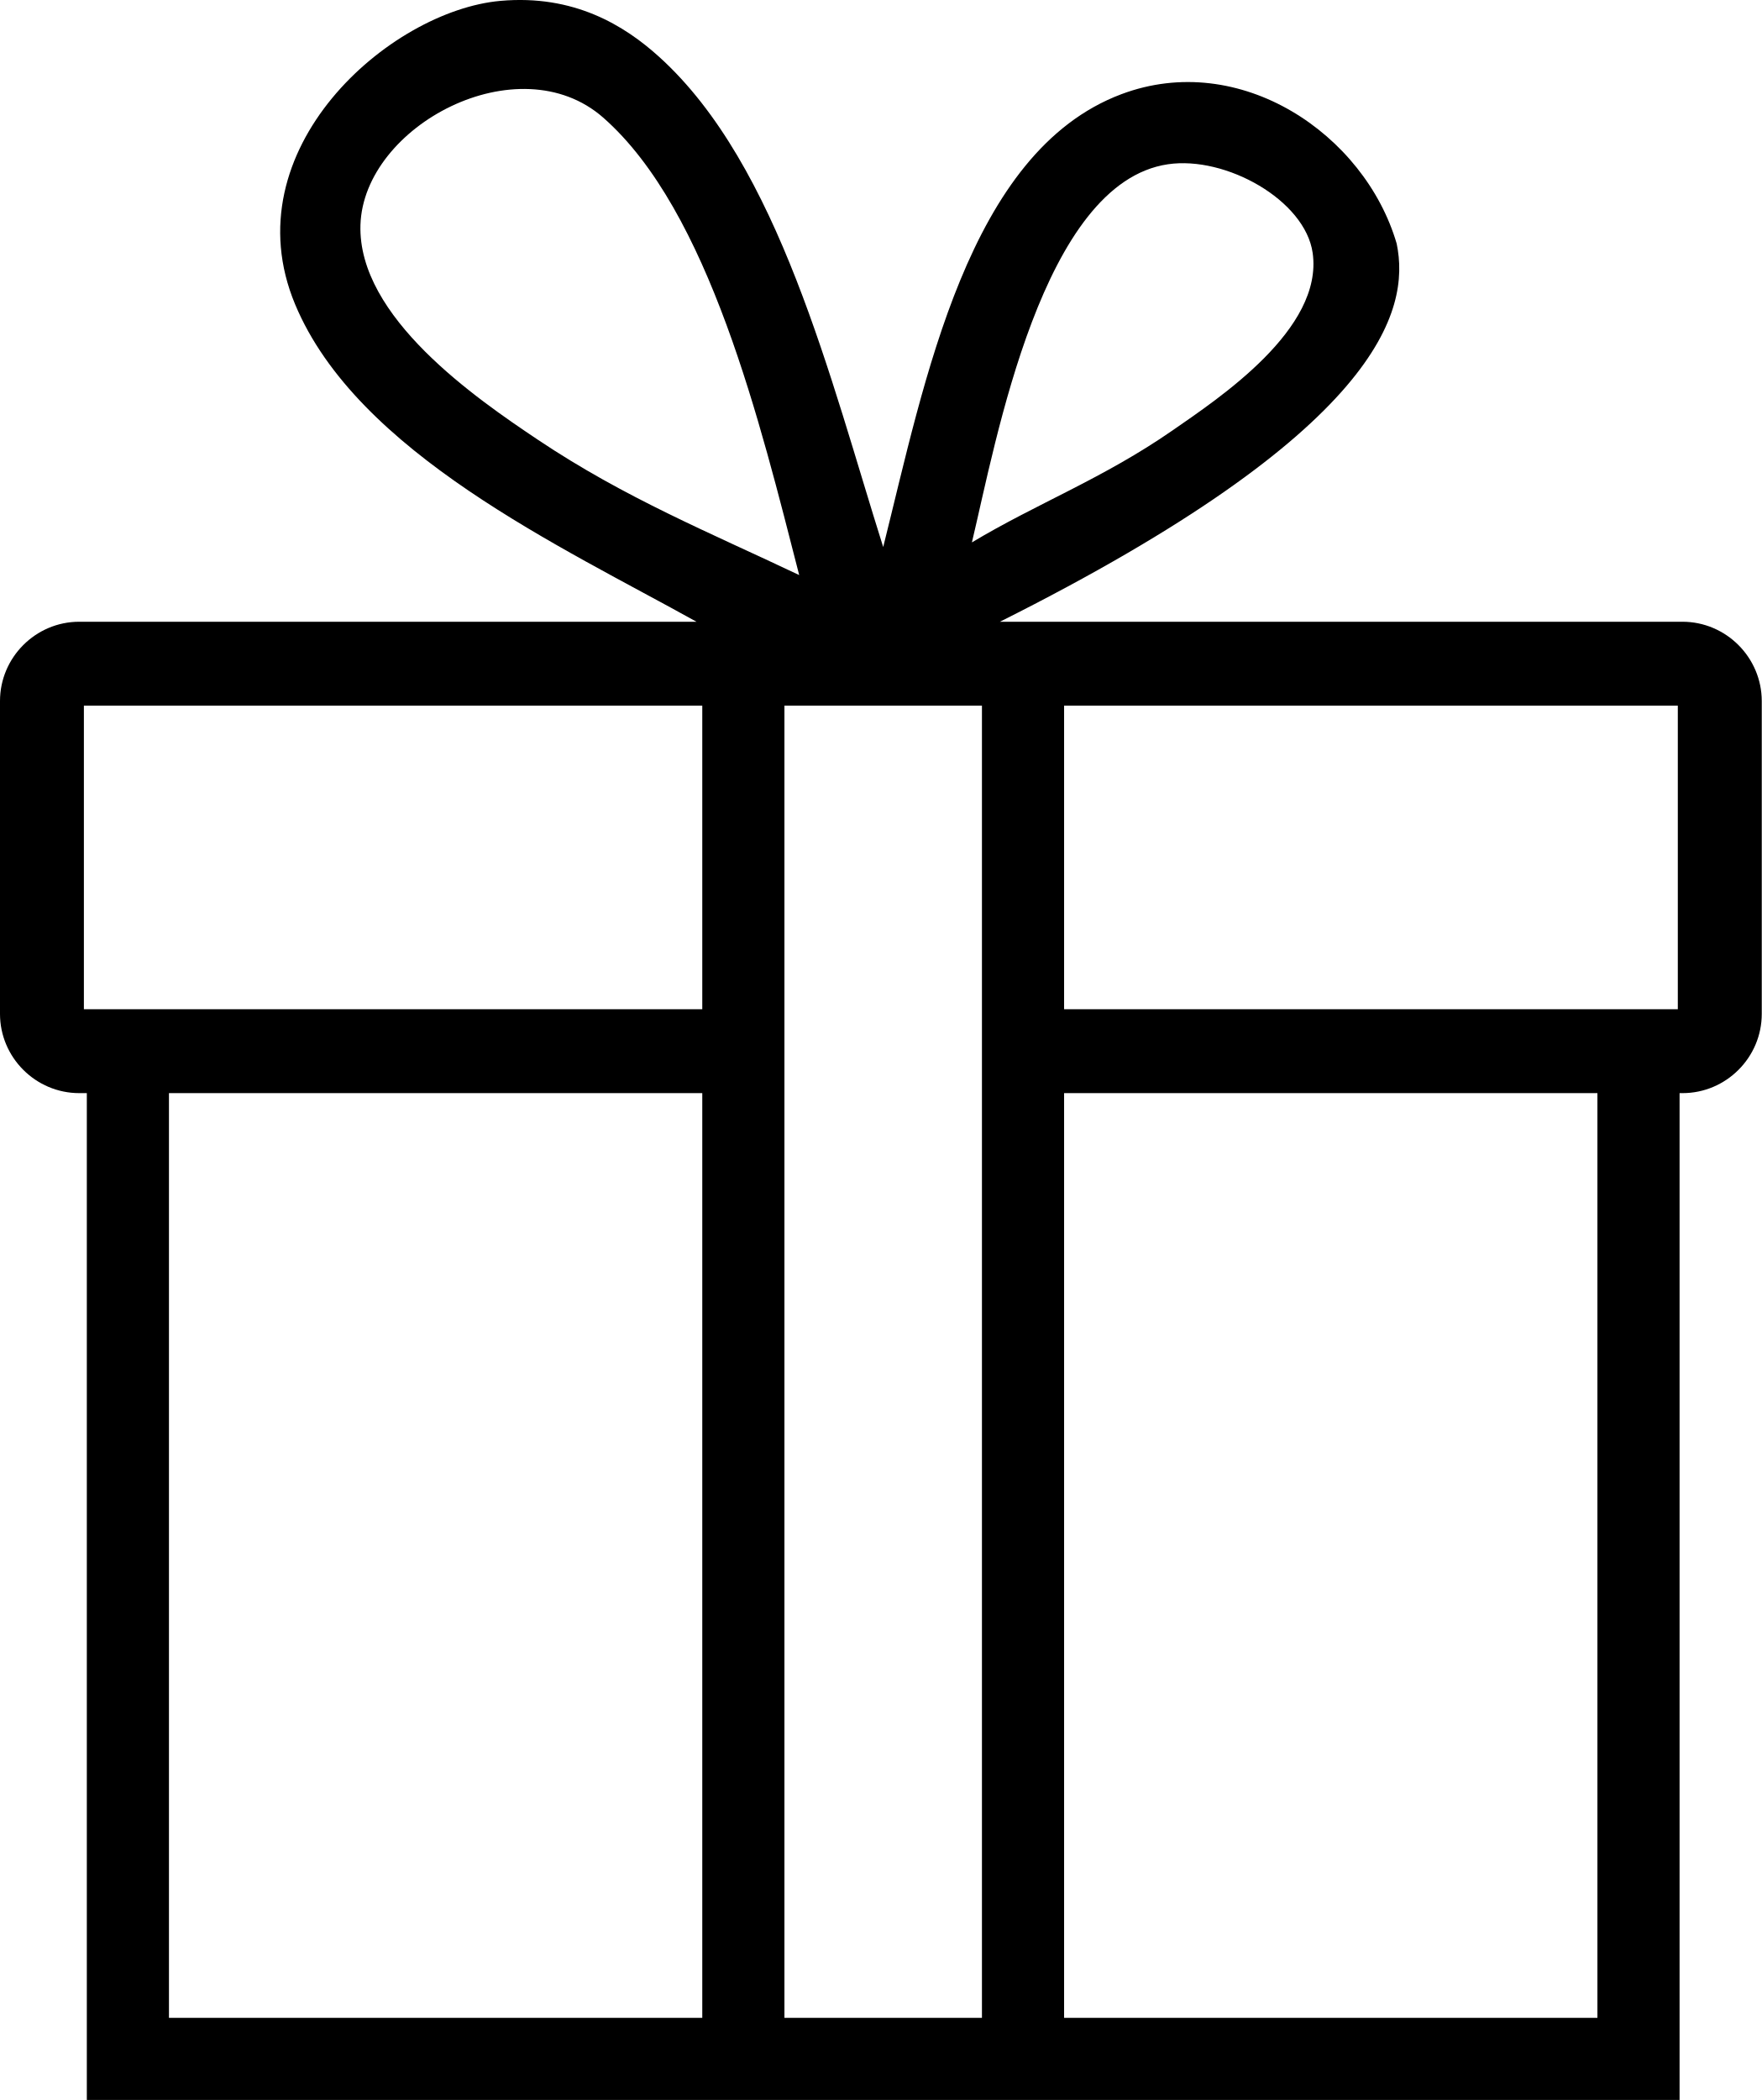
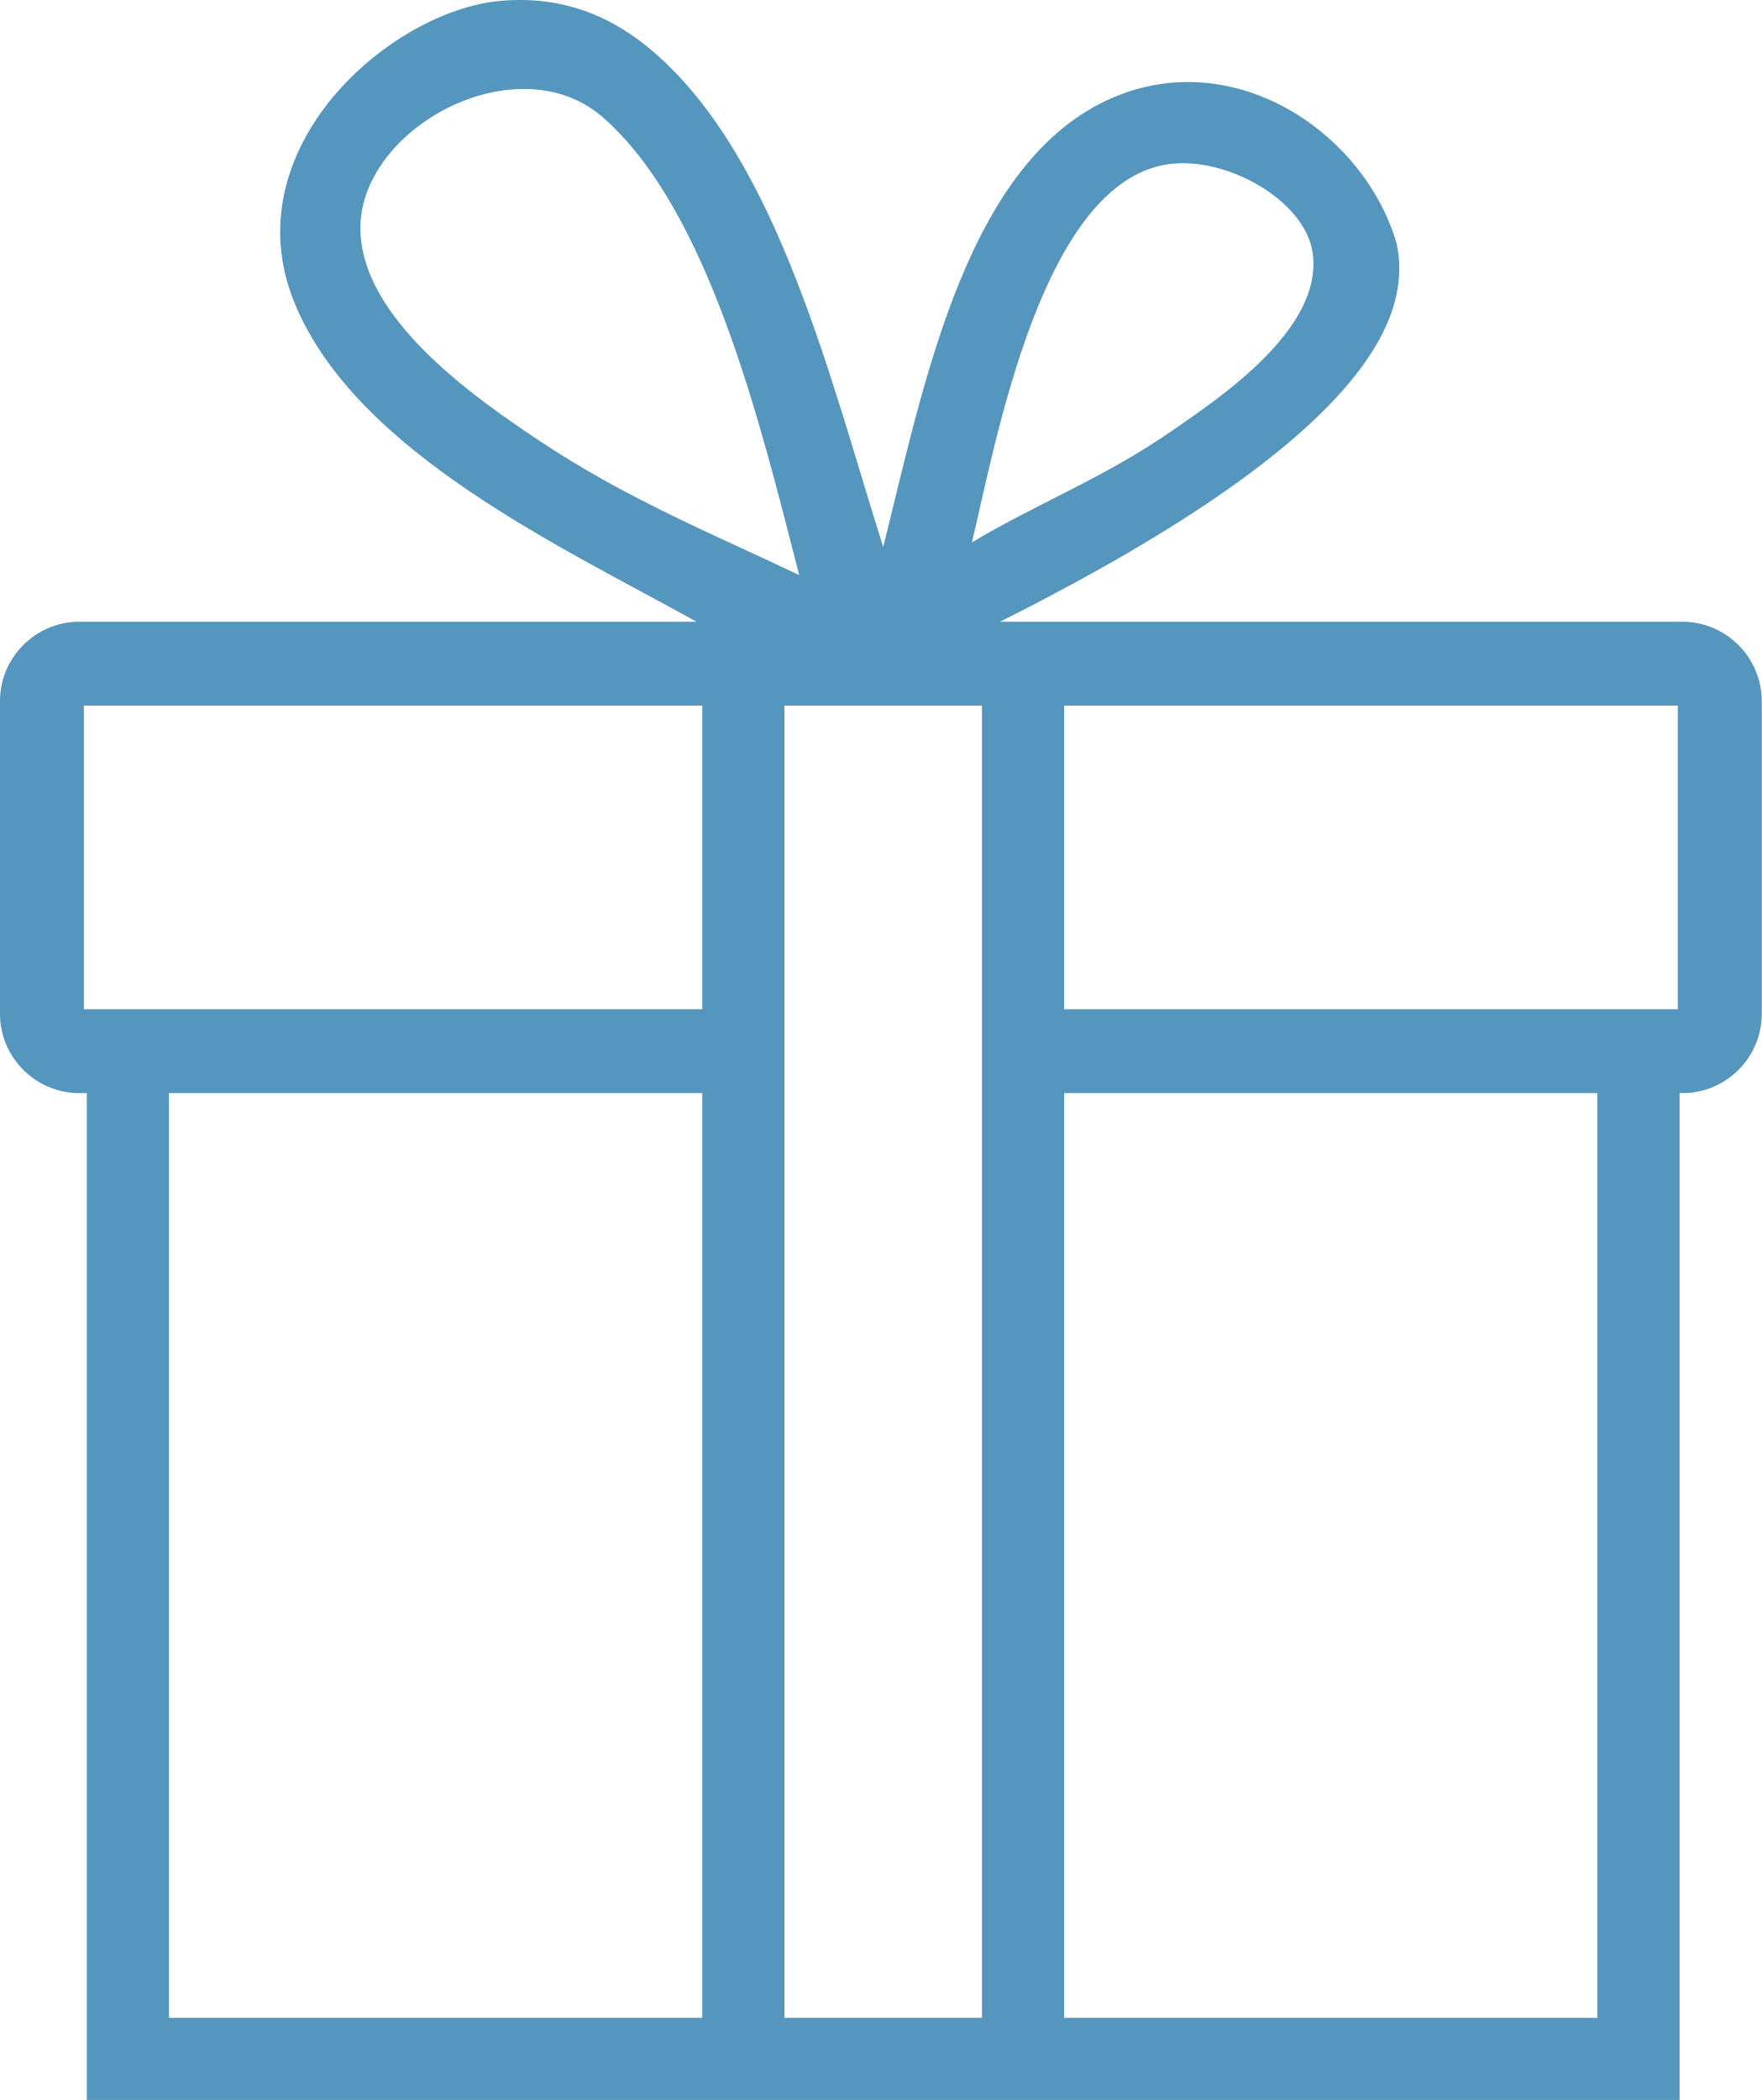
<svg xmlns="http://www.w3.org/2000/svg" version="1.1" id="Layer_1" x="0px" y="0px" width="63px" height="75.084px" viewBox="0 0 63 75.084" enable-background="new 0 0 63 75.084" xml:space="preserve">
-   <path d="M60.165,22.23h-0.103H35.758c13.604-6.815,14.688-11.115,14.188-13.52c-1.145-3.916-5.604-6.938-9.848-5.341 c-5.484,2.063-7.029,10.262-8.514,16.19C29.69,13.561,27.858,5.91,23.573,2.034c-1.242-1.125-3.049-2.237-5.676-2.003 c-3.965,0.352-9.652,5.317-7.344,10.849c2.217,5.313,9.539,8.67,14.354,11.35H2.834C1.275,22.23,0,23.506,0,25.065V36.25 c0,1.559,1.275,2.834,2.835,2.834h0.27v35.999h56.958V39.084h0.104c1.561,0,2.835-1.275,2.835-2.834V25.065 C63,23.506,61.725,22.23,60.165,22.23z M41.766,5.873c2.07-0.306,4.907,1.283,5.176,3.171c0.386,2.723-3.349,5.192-5.008,6.343 c-2.484,1.723-4.853,2.611-7.178,4.006C35.628,15.748,37.268,6.539,41.766,5.873z M19.232,15.721 c-2.19-1.467-6.444-4.378-6.342-7.678c0.11-3.552,5.655-6.491,8.68-3.839c3.797,3.331,5.625,10.972,7.01,16.357 C25.381,19.042,22.35,17.808,19.232,15.721z M25.114,72.147H6.042V39.084h19.072V72.147z M25.114,36.084H3V25.23h22.114V36.084z  M35.115,72.146h-7.063V25.23h7.063V72.146z M57.125,72.147H38.053V39.084h19.072V72.147z M60,36.084H38.053V25.23H60V36.084z" />
+   <path fill="#5496bd" d="M60.165,22.23h-0.103H35.758c13.604-6.815,14.688-11.115,14.188-13.52c-1.145-3.916-5.604-6.938-9.848-5.341 c-5.484,2.063-7.029,10.262-8.514,16.19C29.69,13.561,27.858,5.91,23.573,2.034c-1.242-1.125-3.049-2.237-5.676-2.003 c-3.965,0.352-9.652,5.317-7.344,10.849c2.217,5.313,9.539,8.67,14.354,11.35H2.834C1.275,22.23,0,23.506,0,25.065V36.25 c0,1.559,1.275,2.834,2.835,2.834h0.27v35.999h56.958V39.084h0.104c1.561,0,2.835-1.275,2.835-2.834V25.065 C63,23.506,61.725,22.23,60.165,22.23z M41.766,5.873c2.07-0.306,4.907,1.283,5.176,3.171c0.386,2.723-3.349,5.192-5.008,6.343 c-2.484,1.723-4.853,2.611-7.178,4.006C35.628,15.748,37.268,6.539,41.766,5.873z M19.232,15.721 c-2.19-1.467-6.444-4.378-6.342-7.678c0.11-3.552,5.655-6.491,8.68-3.839c3.797,3.331,5.625,10.972,7.01,16.357 C25.381,19.042,22.35,17.808,19.232,15.721z M25.114,72.147H6.042V39.084h19.072V72.147z M25.114,36.084H3V25.23h22.114V36.084z  M35.115,72.146h-7.063V25.23h7.063V72.146z M57.125,72.147H38.053V39.084h19.072V72.147z M60,36.084H38.053V25.23H60V36.084z" />
</svg>
